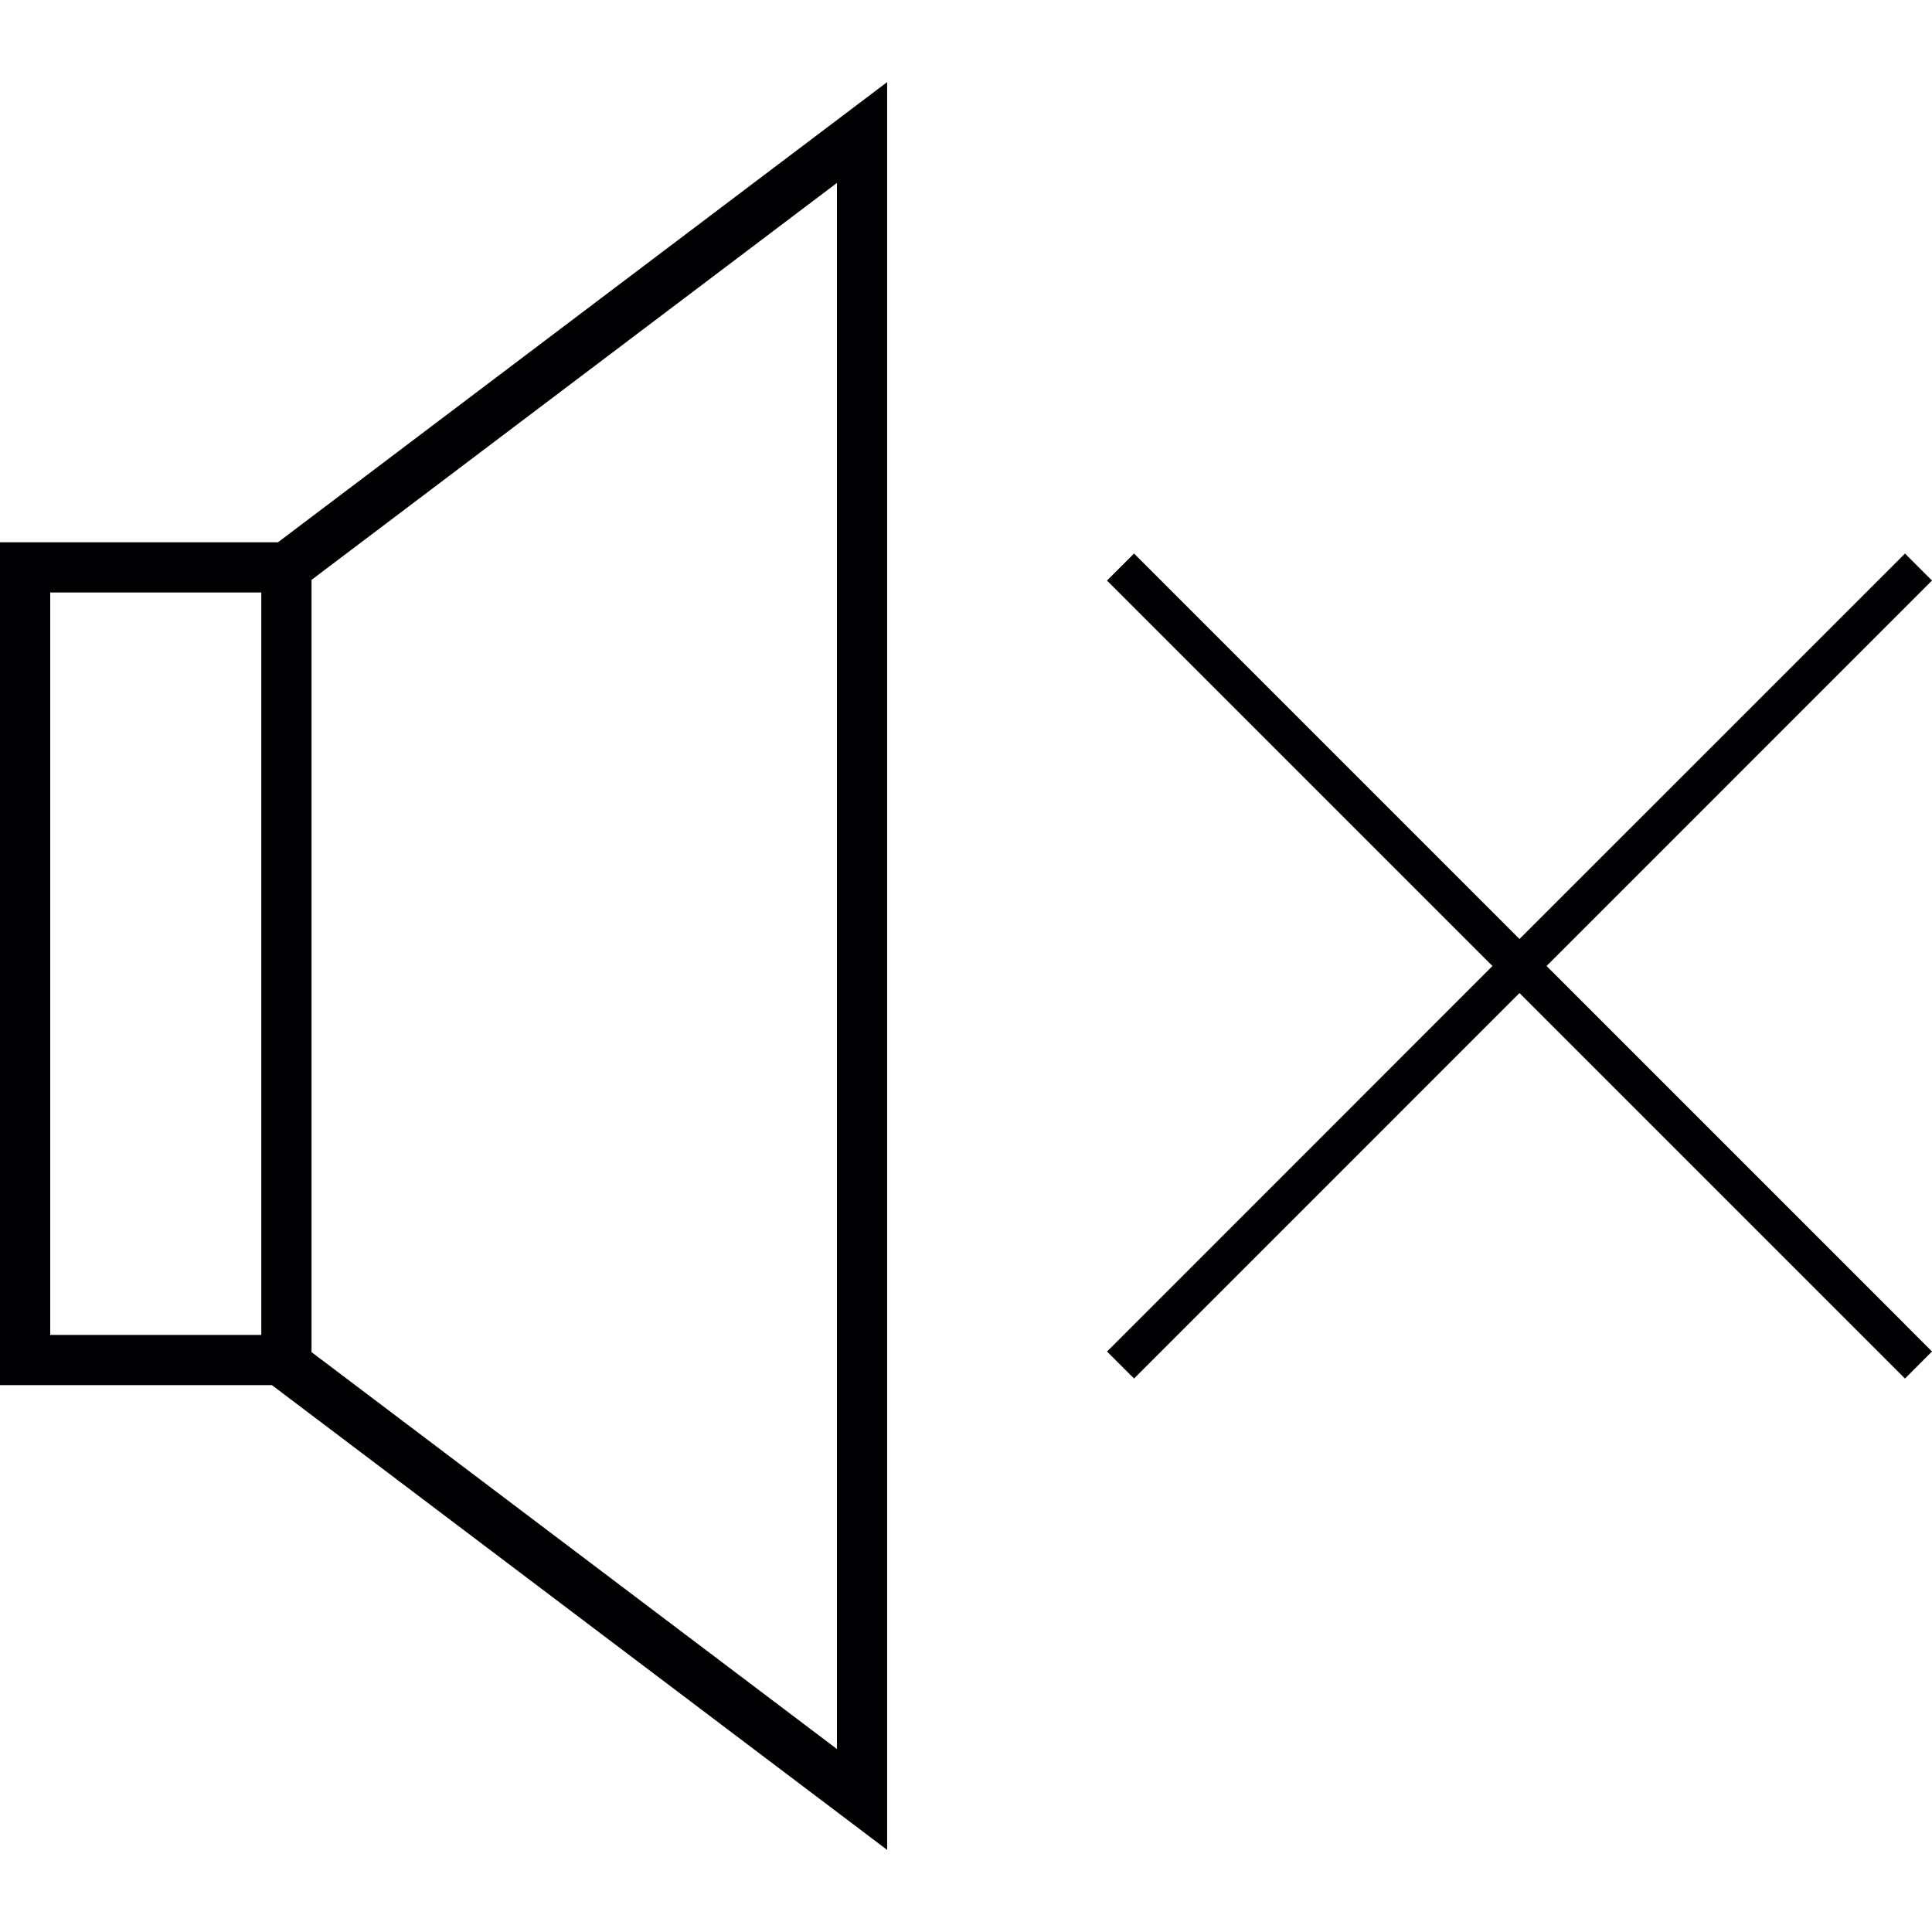
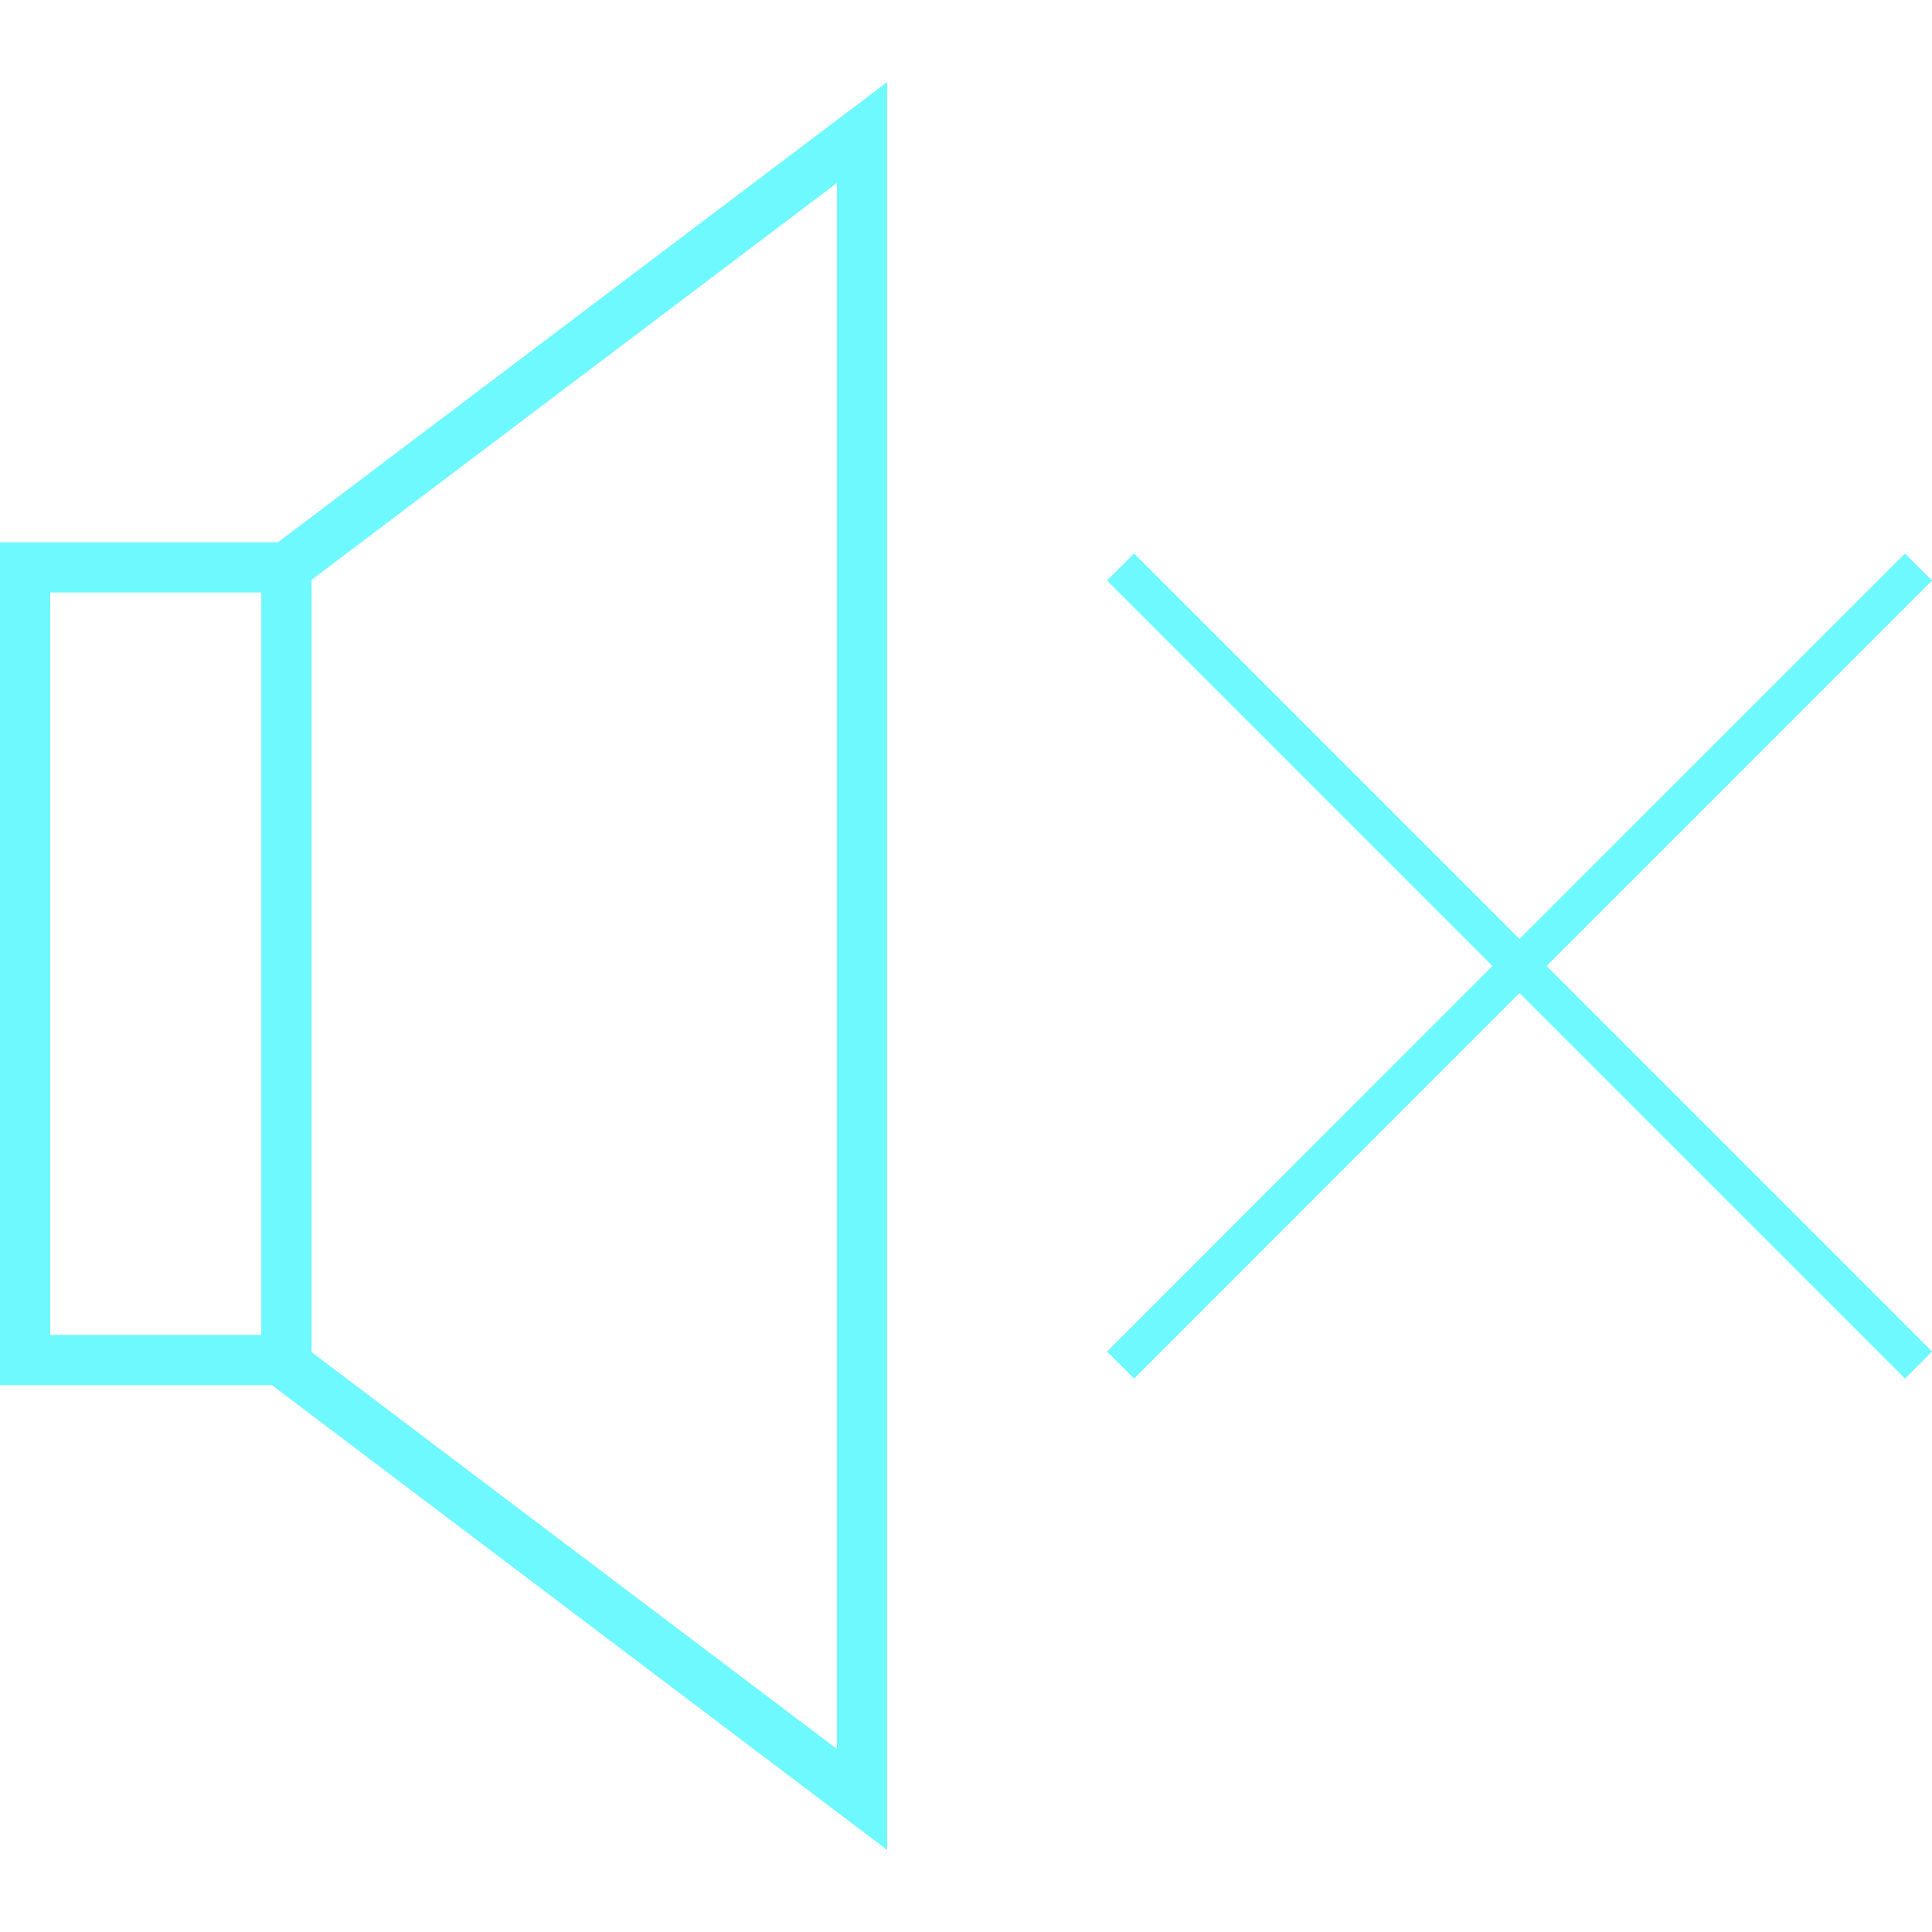
<svg xmlns="http://www.w3.org/2000/svg" height="800px" width="800px" version="1.1" id="Capa_1" viewBox="0 0 208.175 208.175" xml:space="preserve">
  <g>
    <g>
-       <path style="fill:#010002;" d="M0,58.432v90.817h29.3l66.291,50.079V8.847l-65.64,49.585H0z M5.411,143.841V63.84h22.744v80.002    H5.411z M90.18,19.712v168.746l-56.614-42.767V62.483L90.18,19.712z" />
-       <polygon style="fill:#010002;" points="207.856,62.87 208.175,62.555 205.265,59.642 163.725,101.178 122.511,59.96     122.196,59.642 119.28,62.555 160.812,104.087 119.605,145.309 119.28,145.623 122.196,148.537 163.725,107 204.943,148.218     205.265,148.54 208.175,145.623 166.642,104.087   " />
+       <path style="fill:#5EF7FFE6;" d="M0,58.432v90.817h29.3l66.291,50.079V8.847l-65.64,49.585H0z M5.411,143.841V63.84h22.744v80.002    H5.411z M90.18,19.712v168.746l-56.614-42.767V62.483L90.18,19.712z" />
+       <polygon style="fill:#5EF7FFE6;" points="207.856,62.87 208.175,62.555 205.265,59.642 163.725,101.178 122.511,59.96     122.196,59.642 119.28,62.555 160.812,104.087 119.605,145.309 119.28,145.623 122.196,148.537 163.725,107 204.943,148.218     205.265,148.54 208.175,145.623 166.642,104.087   " />
    </g>
  </g>
</svg>
